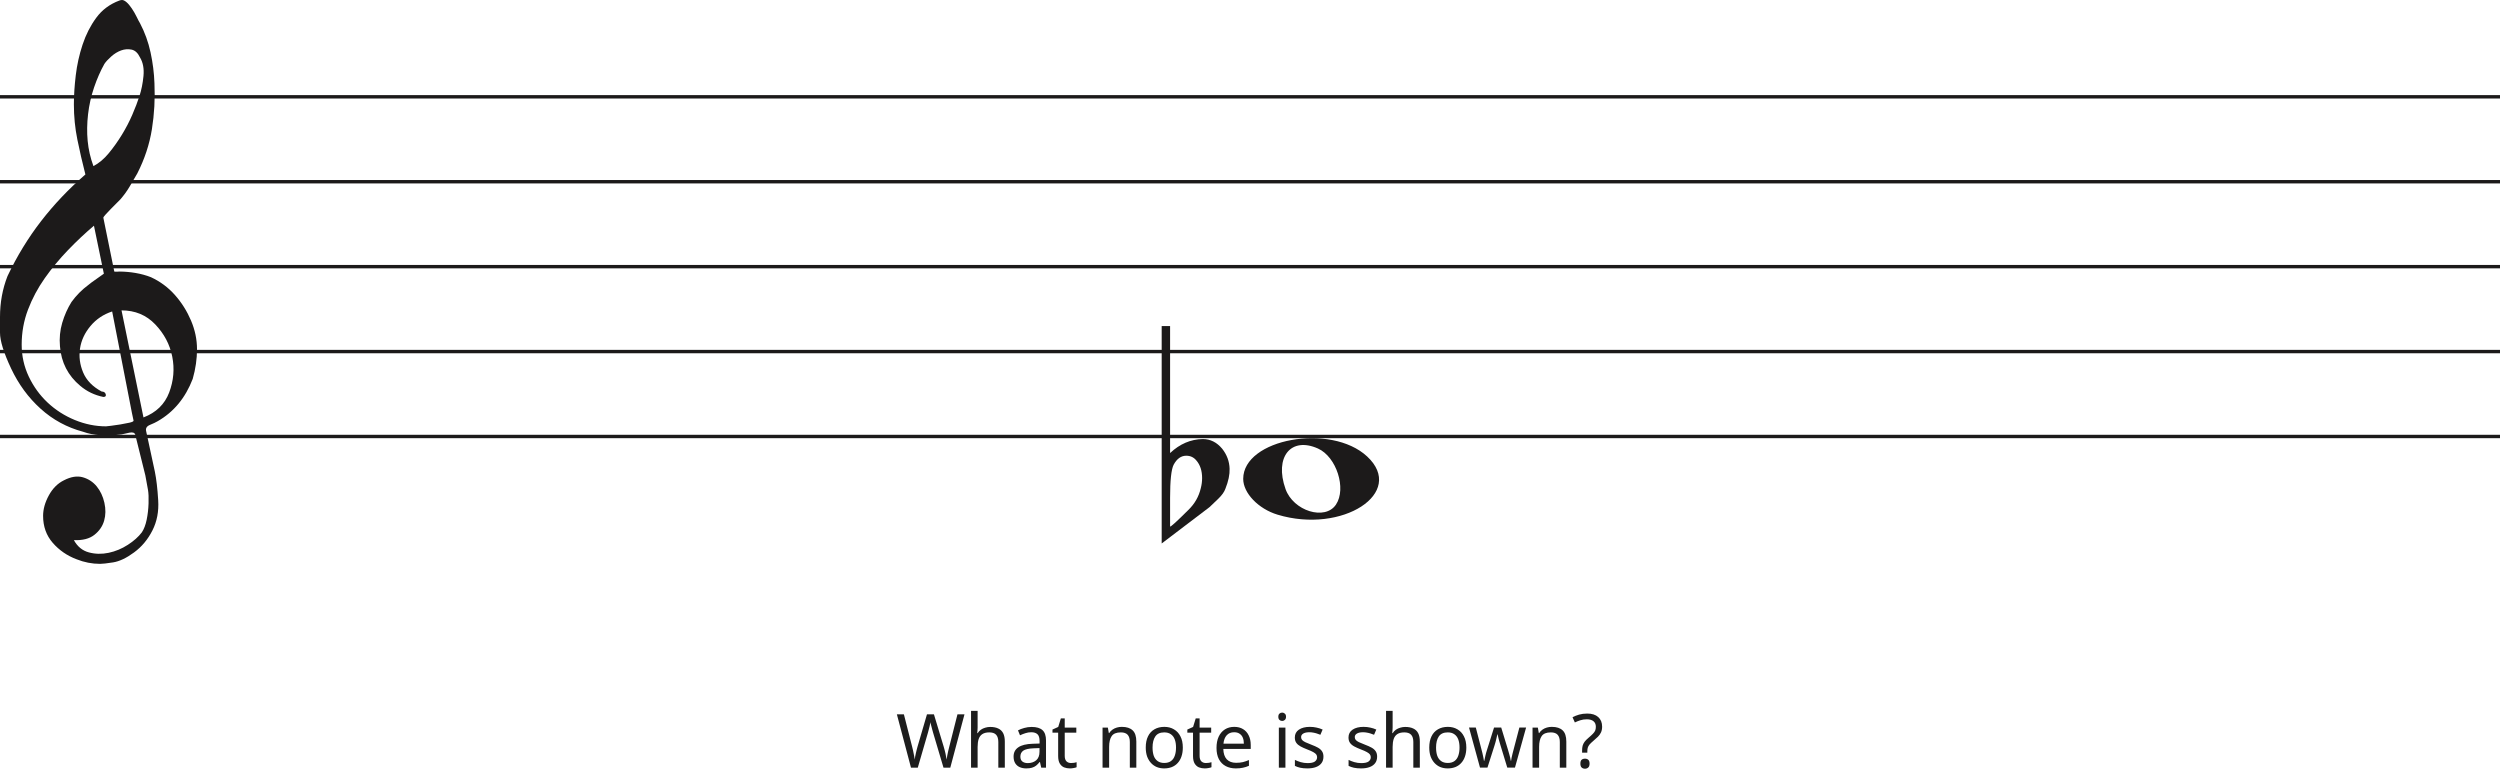
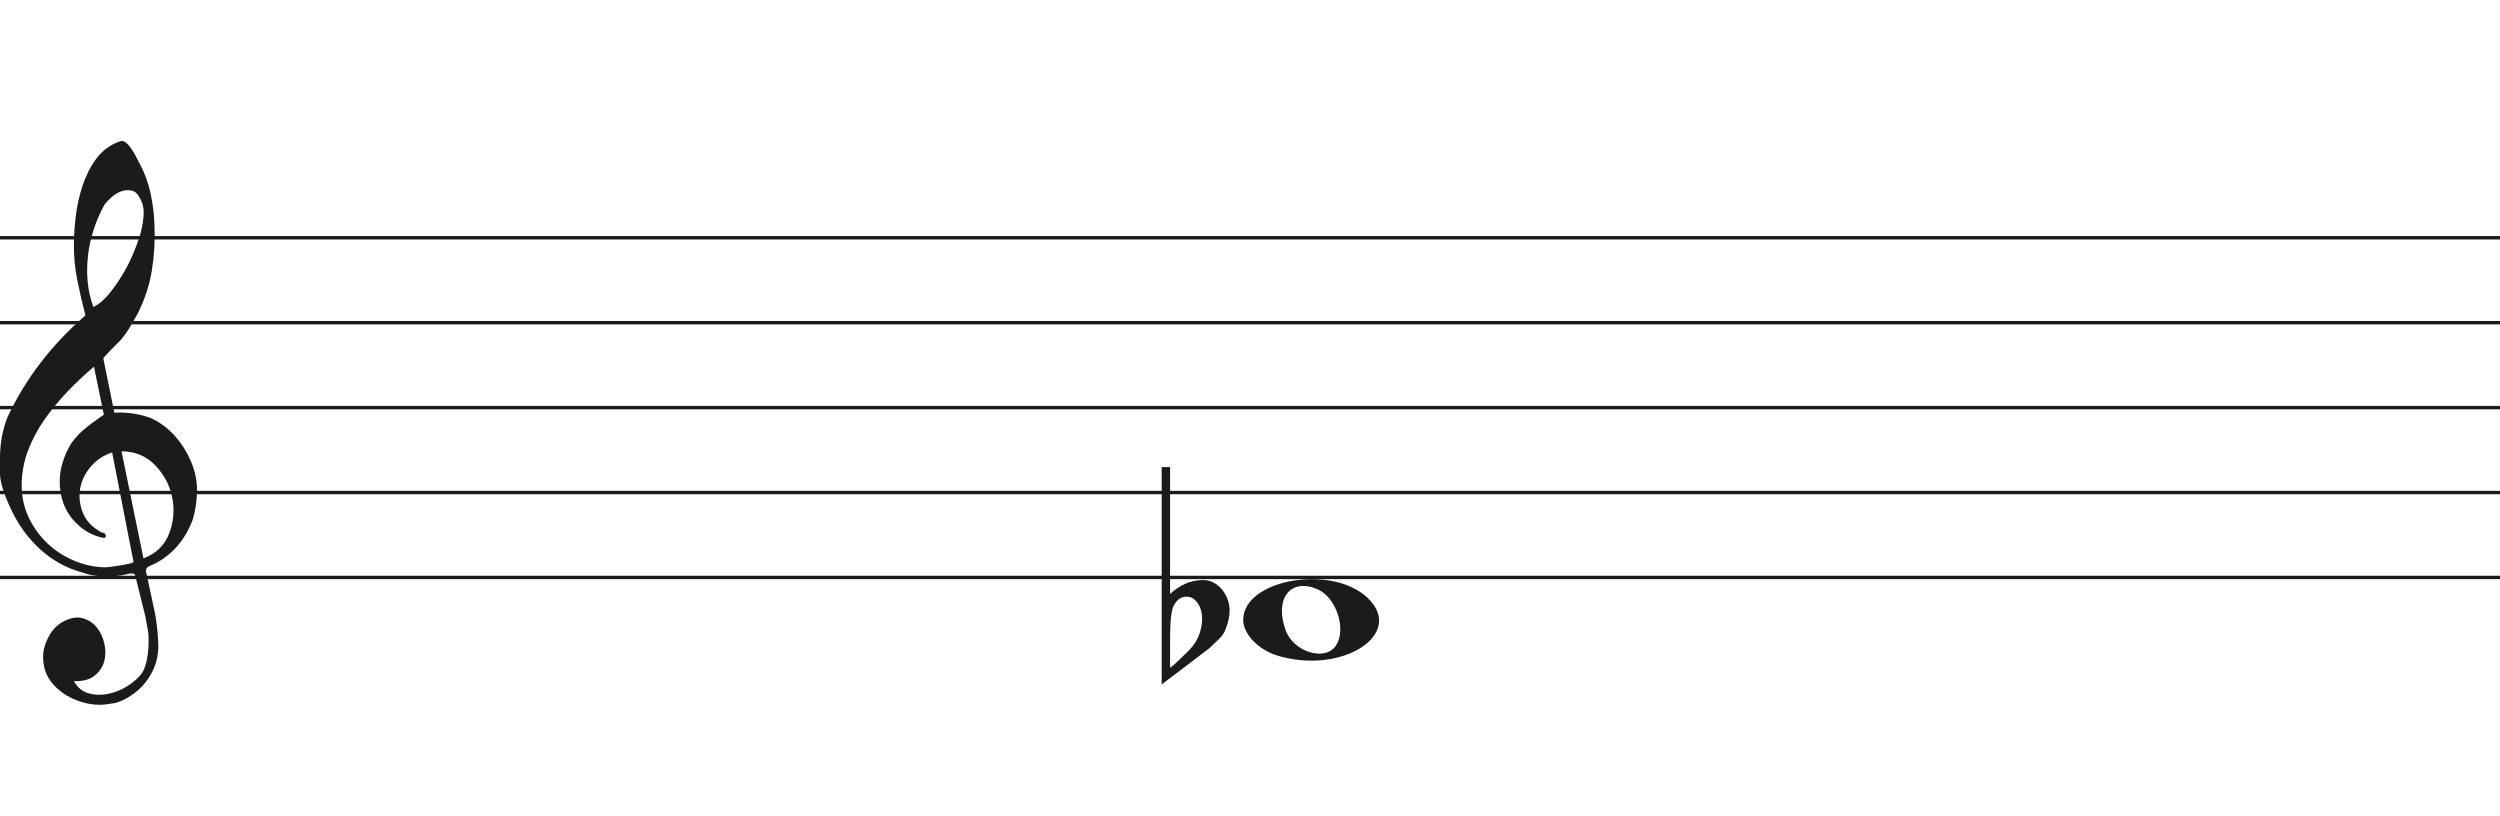
- <svg xmlns="http://www.w3.org/2000/svg" width="736" height="230" viewBox="0 0 736 230" fill="none">
+ <svg xmlns="http://www.w3.org/2000/svg" width="736" height="240" viewBox="0 -41.5 736 240" fill="none">
  <line y1="28.5" x2="736" y2="28.5" stroke="#1C1A1A" />
  <line y1="53.5" x2="736" y2="53.5" stroke="#1C1A1A" />
  <line y1="78.5" x2="736" y2="78.5" stroke="#1C1A1A" />
  <line y1="103.5" x2="736" y2="103.5" stroke="#1C1A1A" />
  <line y1="128.5" x2="736" y2="128.5" stroke="#1C1A1A" />
  <path d="M33.02 91.694C30.445 92.54 28.317 93.969 26.636 95.981C24.955 97.991 23.93 100.188 23.562 102.57C23.195 104.951 23.497 107.306 24.469 109.635C25.441 111.964 27.266 113.843 29.946 115.272C30.576 115.272 30.97 115.537 31.128 116.066C31.285 116.595 31.049 116.859 30.419 116.859C27.844 116.33 25.585 115.245 23.641 113.605C20.016 110.588 18.02 106.698 17.652 101.935C17.442 99.553 17.665 97.251 18.322 95.028C18.979 92.805 19.885 90.767 21.041 88.914C22.459 86.957 24.14 85.263 26.084 83.834C26.189 83.728 26.491 83.49 26.991 83.12C27.49 82.749 27.976 82.405 28.448 82.088C28.921 81.77 29.63 81.267 30.576 80.579L27.66 66.448C25.086 68.618 22.538 71.012 20.016 73.632C17.495 76.252 15.209 79.018 13.16 81.928C11.111 84.84 9.47 87.923 8.235 91.178C7 94.433 6.383 97.859 6.383 101.459C6.383 104.793 7.079 107.929 8.472 110.866C9.864 113.803 11.716 116.357 14.027 118.526C16.339 120.696 19.005 122.403 22.026 123.648C25.047 124.891 28.107 125.513 31.207 125.513C31.312 125.513 31.797 125.46 32.664 125.354C33.532 125.249 34.451 125.116 35.422 124.957C36.395 124.799 37.288 124.626 38.102 124.441C38.916 124.256 39.324 124.057 39.324 123.846L38.85 121.623C36.802 111.197 34.857 101.22 33.02 91.694V91.694ZM35.777 91.376L42.239 122.893C45.97 121.464 48.491 119.016 49.804 115.55C51.118 112.083 51.419 108.564 50.71 104.991C50.001 101.419 48.334 98.256 45.706 95.504C43.08 92.751 39.77 91.376 35.777 91.376V91.376ZM27.503 48.903C29.131 48.056 30.642 46.786 32.034 45.092C33.426 43.399 34.713 41.586 35.896 39.654C37.077 37.723 38.102 35.751 38.969 33.739C39.836 31.729 40.532 29.903 41.057 28.262C41.635 26.516 42.029 24.557 42.239 22.387C42.449 20.217 42.108 18.392 41.215 16.909C40.585 15.587 39.757 14.819 38.733 14.607C37.708 14.396 36.683 14.475 35.659 14.845C34.635 15.216 33.663 15.811 32.743 16.632C31.824 17.452 31.154 18.18 30.734 18.815C29.578 20.879 28.566 23.181 27.7 25.722C26.833 28.262 26.242 30.895 25.927 33.621C25.611 36.346 25.572 38.966 25.808 41.481C26.045 43.994 26.61 46.469 27.503 48.903V48.903ZM25.139 51.364C24.245 47.871 23.457 44.444 22.774 41.083C22.091 37.723 21.75 34.269 21.75 30.723C21.75 28.13 21.934 25.285 22.302 22.189C22.669 19.093 23.339 16.076 24.311 13.138C25.283 10.201 26.623 7.568 28.33 5.24C30.038 2.91 32.309 1.217 35.147 0.158C35.409 0.053 35.672 0 35.934 0C36.302 0 36.736 0.211 37.235 0.635C37.734 1.058 38.26 1.68 38.811 2.501C39.362 3.321 39.849 4.168 40.269 5.041C40.689 5.914 41.004 6.51 41.215 6.828C42.633 9.527 43.67 12.398 44.328 15.441C44.984 18.484 45.365 21.514 45.471 24.53C45.68 29.083 45.431 33.581 44.722 38.027C44.013 42.473 42.581 46.813 40.426 51.046C39.691 52.317 38.943 53.6 38.181 54.897C37.419 56.194 36.513 57.45 35.462 58.667C35.252 58.88 34.871 59.264 34.319 59.819C33.767 60.375 33.203 60.944 32.625 61.526C32.047 62.108 31.535 62.651 31.088 63.153C30.642 63.656 30.419 63.96 30.419 64.067L33.649 79.944C33.67 80.048 35.265 79.944 35.265 79.944C38.348 79.983 41.612 80.486 44.446 81.611C47.178 82.881 49.529 84.627 51.499 86.851C53.469 89.074 55.044 91.574 56.227 94.353C57.409 97.132 58 99.95 58 102.808C58 105.665 57.579 108.577 56.739 111.54C54.585 117.151 51.144 121.305 46.416 124.004C45.89 124.322 45.141 124.68 44.17 125.076C43.198 125.473 42.817 126.095 43.027 126.942C44.288 132.708 45.141 136.676 45.589 138.85C46.035 141.024 46.364 143.829 46.573 147.265C46.783 150.551 46.218 153.507 44.879 156.152C43.539 158.807 41.74 160.961 39.481 162.624C37.222 164.297 35.16 165.269 33.295 165.569C31.429 165.86 30.155 166 29.473 166C27.109 166 24.797 165.549 22.538 164.648C19.754 163.596 17.416 161.983 15.524 159.809C13.633 157.635 12.688 154.99 12.688 151.874C12.688 149.91 13.252 147.897 14.382 145.833C15.511 143.769 16.995 142.286 18.834 141.394C20.883 140.333 22.735 140.042 24.39 140.513C26.045 140.994 27.411 141.895 28.488 143.218C29.565 144.54 30.314 146.143 30.734 148.017C31.154 149.9 31.128 151.653 30.655 153.297C30.182 154.94 29.224 156.332 27.779 157.464C26.334 158.606 24.324 159.117 21.75 159.017C22.801 160.921 24.272 162.123 26.163 162.624C28.054 163.135 29.998 163.165 31.994 162.744C33.991 162.323 35.869 161.542 37.629 160.4C39.389 159.268 40.769 158.035 41.766 156.713C42.397 155.761 42.87 154.519 43.185 152.986C43.5 151.443 43.684 149.85 43.736 148.177C43.789 146.514 43.736 145.212 43.579 144.29C43.421 143.358 43.158 141.915 42.79 139.962C41.215 133.56 40.217 129.533 39.796 127.89C39.586 127.366 39.021 127.193 38.102 127.379C37.182 127.564 36.408 127.736 35.777 127.89C31.259 128.481 27.477 128.21 24.429 127.101C19.701 125.831 15.538 123.568 11.939 120.313C8.34 117.058 5.451 113.115 3.27 108.484C1.09 103.853 0 100.334 0 97.925C0 95.518 0 93.996 0 93.361C0 89.074 0.736 85.051 2.207 81.293C4.991 75.418 8.288 70.02 12.097 65.098C15.905 60.176 20.253 55.598 25.139 51.364V51.364Z" fill="#1C1A1A" />
  <path d="M376.097 151.514C370.453 149.805 366 145.161 366 140.984C366 129.16 391.813 124.481 402.473 134.372C414 145.069 395.188 157.295 376.097 151.514H376.097ZM393.315 148.544C396.455 143.829 393.453 134.486 388.013 132.048C380.025 128.467 375.129 134.569 378.456 143.959C380.757 150.453 390.119 153.343 393.315 148.544Z" fill="#1C1A1A" />
  <path d="M344.475 96V127.091C344.475 127.091 344.475 129.186 344.475 133.378C347.332 130.693 350.537 129.317 354.091 129.252C356.313 129.252 358.217 130.201 359.804 132.101C361.2 133.869 361.93 135.834 361.994 137.995C362.057 139.698 361.645 141.662 360.756 143.889C360.439 144.806 359.74 145.788 358.661 146.836C357.836 147.622 356.979 148.441 356.091 149.292C351.394 152.829 346.697 156.398 342 160V96H344.475V96ZM352.187 135.539C351.426 134.622 350.442 134.164 349.236 134.164C347.712 134.164 346.475 135.048 345.523 136.816C344.824 138.191 344.475 141.433 344.475 146.542V154.99C344.539 155.252 346.316 153.647 349.807 150.176C351.711 148.343 352.949 146.181 353.52 143.693C353.774 142.71 353.901 141.728 353.901 140.746C353.901 138.584 353.33 136.849 352.187 135.539" fill="#1C1A1A" />
-   <path d="M283.946 210.292L279.766 226H277.764L274.706 215.704C274.618 215.396 274.53 215.081 274.442 214.758C274.354 214.435 274.273 214.127 274.2 213.834C274.127 213.541 274.061 213.291 274.002 213.086C273.958 212.866 273.929 212.705 273.914 212.602C273.899 212.705 273.87 212.866 273.826 213.086C273.797 213.291 273.745 213.541 273.672 213.834C273.599 214.127 273.518 214.443 273.43 214.78C273.357 215.103 273.269 215.433 273.166 215.77L270.196 226H268.194L264.036 210.292H266.104L268.546 219.884C268.634 220.221 268.715 220.559 268.788 220.896C268.861 221.219 268.927 221.541 268.986 221.864C269.059 222.172 269.118 222.473 269.162 222.766C269.206 223.059 269.25 223.345 269.294 223.624C269.338 223.331 269.382 223.03 269.426 222.722C269.485 222.414 269.551 222.099 269.624 221.776C269.697 221.439 269.778 221.101 269.866 220.764C269.954 220.427 270.042 220.097 270.13 219.774L272.902 210.292H274.948L277.83 219.84C277.933 220.177 278.028 220.522 278.116 220.874C278.204 221.211 278.285 221.541 278.358 221.864C278.431 222.187 278.49 222.502 278.534 222.81C278.593 223.103 278.644 223.375 278.688 223.624C278.732 223.257 278.791 222.876 278.864 222.48C278.937 222.069 279.025 221.644 279.128 221.204C279.231 220.764 279.341 220.317 279.458 219.862L281.878 210.292H283.946ZM287.811 214.186C287.811 214.465 287.796 214.751 287.767 215.044C287.752 215.337 287.73 215.601 287.701 215.836H287.833C288.082 215.425 288.398 215.088 288.779 214.824C289.16 214.56 289.586 214.362 290.055 214.23C290.524 214.083 291.008 214.01 291.507 214.01C292.46 214.01 293.252 214.164 293.883 214.472C294.528 214.765 295.012 215.227 295.335 215.858C295.658 216.489 295.819 217.31 295.819 218.322V226H293.905V218.454C293.905 217.501 293.692 216.789 293.267 216.32C292.842 215.851 292.174 215.616 291.265 215.616C290.385 215.616 289.696 215.785 289.197 216.122C288.698 216.445 288.339 216.929 288.119 217.574C287.914 218.205 287.811 218.982 287.811 219.906V226H285.875V209.28H287.811V214.186ZM303.721 214.01C305.158 214.01 306.221 214.325 306.911 214.956C307.6 215.587 307.945 216.591 307.945 217.97V226H306.537L306.163 224.328H306.075C305.737 224.753 305.385 225.113 305.019 225.406C304.667 225.685 304.256 225.89 303.787 226.022C303.332 226.154 302.775 226.22 302.115 226.22C301.411 226.22 300.773 226.095 300.201 225.846C299.643 225.597 299.203 225.215 298.881 224.702C298.558 224.174 298.397 223.514 298.397 222.722C298.397 221.549 298.859 220.647 299.783 220.016C300.707 219.371 302.129 219.019 304.051 218.96L306.053 218.894V218.19C306.053 217.207 305.84 216.525 305.415 216.144C304.989 215.763 304.388 215.572 303.611 215.572C302.995 215.572 302.408 215.667 301.851 215.858C301.293 216.034 300.773 216.239 300.289 216.474L299.695 215.022C300.208 214.743 300.817 214.509 301.521 214.318C302.225 214.113 302.958 214.01 303.721 214.01ZM304.293 220.302C302.826 220.361 301.807 220.595 301.235 221.006C300.677 221.417 300.399 221.996 300.399 222.744C300.399 223.404 300.597 223.888 300.993 224.196C301.403 224.504 301.924 224.658 302.555 224.658C303.552 224.658 304.381 224.387 305.041 223.844C305.701 223.287 306.031 222.436 306.031 221.292V220.236L304.293 220.302ZM315.305 224.636C315.598 224.636 315.899 224.614 316.207 224.57C316.515 224.511 316.764 224.453 316.955 224.394V225.868C316.749 225.971 316.456 226.051 316.075 226.11C315.693 226.183 315.327 226.22 314.975 226.22C314.359 226.22 313.787 226.117 313.259 225.912C312.745 225.692 312.327 225.318 312.005 224.79C311.682 224.262 311.521 223.521 311.521 222.568V215.704H309.849V214.78L311.543 214.01L312.313 211.502H313.457V214.208H316.867V215.704H313.457V222.524C313.457 223.243 313.625 223.778 313.963 224.13C314.315 224.467 314.762 224.636 315.305 224.636ZM330.267 213.988C331.675 213.988 332.738 214.333 333.457 215.022C334.175 215.697 334.535 216.797 334.535 218.322V226H332.621V218.454C332.621 217.501 332.408 216.789 331.983 216.32C331.557 215.851 330.89 215.616 329.981 215.616C328.675 215.616 327.773 215.983 327.275 216.716C326.776 217.449 326.527 218.505 326.527 219.884V226H324.591V214.208H326.153L326.439 215.814H326.549C326.813 215.403 327.135 215.066 327.517 214.802C327.913 214.523 328.345 214.318 328.815 214.186C329.284 214.054 329.768 213.988 330.267 213.988ZM348.222 220.082C348.222 221.065 348.09 221.937 347.826 222.7C347.577 223.448 347.21 224.086 346.726 224.614C346.257 225.142 345.678 225.545 344.988 225.824C344.314 226.088 343.558 226.22 342.722 226.22C341.945 226.22 341.226 226.088 340.566 225.824C339.906 225.545 339.334 225.142 338.85 224.614C338.366 224.086 337.985 223.448 337.706 222.7C337.442 221.937 337.31 221.065 337.31 220.082C337.31 218.777 337.53 217.677 337.97 216.782C338.41 215.873 339.041 215.183 339.862 214.714C340.684 214.23 341.659 213.988 342.788 213.988C343.859 213.988 344.798 214.23 345.604 214.714C346.426 215.183 347.064 215.873 347.518 216.782C347.988 217.677 348.222 218.777 348.222 220.082ZM339.312 220.082C339.312 221.006 339.43 221.813 339.664 222.502C339.914 223.177 340.295 223.697 340.808 224.064C341.322 224.431 341.974 224.614 342.766 224.614C343.558 224.614 344.211 224.431 344.724 224.064C345.238 223.697 345.612 223.177 345.846 222.502C346.096 221.813 346.22 221.006 346.22 220.082C346.22 219.143 346.096 218.344 345.846 217.684C345.597 217.024 345.216 216.518 344.702 216.166C344.204 215.799 343.551 215.616 342.744 215.616C341.542 215.616 340.669 216.012 340.126 216.804C339.584 217.596 339.312 218.689 339.312 220.082ZM355.009 224.636C355.302 224.636 355.603 224.614 355.911 224.57C356.219 224.511 356.468 224.453 356.659 224.394V225.868C356.453 225.971 356.16 226.051 355.779 226.11C355.397 226.183 355.031 226.22 354.679 226.22C354.063 226.22 353.491 226.117 352.963 225.912C352.449 225.692 352.031 225.318 351.709 224.79C351.386 224.262 351.225 223.521 351.225 222.568V215.704H349.553V214.78L351.247 214.01L352.017 211.502H353.161V214.208H356.571V215.704H353.161V222.524C353.161 223.243 353.329 223.778 353.667 224.13C354.019 224.467 354.466 224.636 355.009 224.636ZM363.354 213.988C364.366 213.988 365.231 214.208 365.95 214.648C366.683 215.088 367.241 215.711 367.622 216.518C368.018 217.31 368.216 218.241 368.216 219.312V220.478H360.142C360.171 221.813 360.509 222.832 361.154 223.536C361.814 224.225 362.731 224.57 363.904 224.57C364.652 224.57 365.312 224.504 365.884 224.372C366.471 224.225 367.072 224.02 367.688 223.756V225.45C367.087 225.714 366.493 225.905 365.906 226.022C365.319 226.154 364.623 226.22 363.816 226.22C362.701 226.22 361.711 225.993 360.846 225.538C359.995 225.083 359.328 224.409 358.844 223.514C358.375 222.605 358.14 221.497 358.14 220.192C358.14 218.901 358.353 217.794 358.778 216.87C359.218 215.946 359.827 215.235 360.604 214.736C361.396 214.237 362.313 213.988 363.354 213.988ZM363.332 215.572C362.408 215.572 361.675 215.873 361.132 216.474C360.604 217.061 360.289 217.882 360.186 218.938H366.192C366.192 218.263 366.089 217.677 365.884 217.178C365.679 216.679 365.363 216.291 364.938 216.012C364.527 215.719 363.992 215.572 363.332 215.572ZM378.429 214.208V226H376.493V214.208H378.429ZM377.483 209.786C377.776 209.786 378.033 209.889 378.253 210.094C378.487 210.285 378.605 210.593 378.605 211.018C378.605 211.429 378.487 211.737 378.253 211.942C378.033 212.147 377.776 212.25 377.483 212.25C377.16 212.25 376.889 212.147 376.669 211.942C376.449 211.737 376.339 211.429 376.339 211.018C376.339 210.593 376.449 210.285 376.669 210.094C376.889 209.889 377.16 209.786 377.483 209.786ZM389.623 222.744C389.623 223.507 389.432 224.145 389.051 224.658C388.669 225.171 388.127 225.56 387.423 225.824C386.719 226.088 385.883 226.22 384.915 226.22C384.093 226.22 383.382 226.154 382.781 226.022C382.194 225.89 381.673 225.707 381.219 225.472V223.712C381.688 223.947 382.253 224.167 382.913 224.372C383.587 224.563 384.269 224.658 384.959 224.658C385.941 224.658 386.653 224.504 387.093 224.196C387.533 223.873 387.753 223.448 387.753 222.92C387.753 222.627 387.672 222.363 387.511 222.128C387.349 221.893 387.056 221.659 386.631 221.424C386.22 221.189 385.626 220.925 384.849 220.632C384.086 220.339 383.433 220.045 382.891 219.752C382.348 219.459 381.93 219.107 381.637 218.696C381.343 218.285 381.197 217.757 381.197 217.112C381.197 216.115 381.6 215.345 382.407 214.802C383.228 214.259 384.299 213.988 385.619 213.988C386.337 213.988 387.005 214.061 387.621 214.208C388.251 214.34 388.838 214.531 389.381 214.78L388.721 216.32C388.398 216.173 388.053 216.049 387.687 215.946C387.335 215.829 386.975 215.741 386.609 215.682C386.242 215.609 385.868 215.572 385.487 215.572C384.695 215.572 384.086 215.704 383.661 215.968C383.25 216.217 383.045 216.562 383.045 217.002C383.045 217.325 383.14 217.603 383.331 217.838C383.521 218.058 383.837 218.278 384.277 218.498C384.731 218.703 385.333 218.953 386.081 219.246C386.829 219.525 387.467 219.811 387.995 220.104C388.523 220.397 388.926 220.757 389.205 221.182C389.483 221.593 389.623 222.113 389.623 222.744ZM405.425 222.744C405.425 223.507 405.234 224.145 404.853 224.658C404.471 225.171 403.929 225.56 403.225 225.824C402.521 226.088 401.685 226.22 400.717 226.22C399.895 226.22 399.184 226.154 398.583 226.022C397.996 225.89 397.475 225.707 397.021 225.472V223.712C397.49 223.947 398.055 224.167 398.715 224.372C399.389 224.563 400.071 224.658 400.761 224.658C401.743 224.658 402.455 224.504 402.895 224.196C403.335 223.873 403.555 223.448 403.555 222.92C403.555 222.627 403.474 222.363 403.313 222.128C403.151 221.893 402.858 221.659 402.433 221.424C402.022 221.189 401.428 220.925 400.651 220.632C399.888 220.339 399.235 220.045 398.693 219.752C398.15 219.459 397.732 219.107 397.439 218.696C397.145 218.285 396.999 217.757 396.999 217.112C396.999 216.115 397.402 215.345 398.209 214.802C399.03 214.259 400.101 213.988 401.421 213.988C402.139 213.988 402.807 214.061 403.423 214.208C404.053 214.34 404.64 214.531 405.183 214.78L404.523 216.32C404.2 216.173 403.855 216.049 403.489 215.946C403.137 215.829 402.777 215.741 402.411 215.682C402.044 215.609 401.67 215.572 401.289 215.572C400.497 215.572 399.888 215.704 399.463 215.968C399.052 216.217 398.847 216.562 398.847 217.002C398.847 217.325 398.942 217.603 399.133 217.838C399.323 218.058 399.639 218.278 400.079 218.498C400.533 218.703 401.135 218.953 401.883 219.246C402.631 219.525 403.269 219.811 403.797 220.104C404.325 220.397 404.728 220.757 405.007 221.182C405.285 221.593 405.425 222.113 405.425 222.744ZM409.99 214.186C409.99 214.465 409.976 214.751 409.946 215.044C409.932 215.337 409.91 215.601 409.88 215.836H410.012C410.262 215.425 410.577 215.088 410.958 214.824C411.34 214.56 411.765 214.362 412.234 214.23C412.704 214.083 413.188 214.01 413.686 214.01C414.64 214.01 415.432 214.164 416.062 214.472C416.708 214.765 417.192 215.227 417.514 215.858C417.837 216.489 417.998 217.31 417.998 218.322V226H416.084V218.454C416.084 217.501 415.872 216.789 415.446 216.32C415.021 215.851 414.354 215.616 413.444 215.616C412.564 215.616 411.875 215.785 411.376 216.122C410.878 216.445 410.518 216.929 410.298 217.574C410.093 218.205 409.99 218.982 409.99 219.906V226H408.054V209.28H409.99V214.186ZM431.686 220.082C431.686 221.065 431.554 221.937 431.29 222.7C431.04 223.448 430.674 224.086 430.19 224.614C429.72 225.142 429.141 225.545 428.452 225.824C427.777 226.088 427.022 226.22 426.186 226.22C425.408 226.22 424.69 226.088 424.03 225.824C423.37 225.545 422.798 225.142 422.314 224.614C421.83 224.086 421.448 223.448 421.17 222.7C420.906 221.937 420.774 221.065 420.774 220.082C420.774 218.777 420.994 217.677 421.434 216.782C421.874 215.873 422.504 215.183 423.326 214.714C424.147 214.23 425.122 213.988 426.252 213.988C427.322 213.988 428.261 214.23 429.068 214.714C429.889 215.183 430.527 215.873 430.982 216.782C431.451 217.677 431.686 218.777 431.686 220.082ZM422.776 220.082C422.776 221.006 422.893 221.813 423.128 222.502C423.377 223.177 423.758 223.697 424.272 224.064C424.785 224.431 425.438 224.614 426.23 224.614C427.022 224.614 427.674 224.431 428.188 224.064C428.701 223.697 429.075 223.177 429.31 222.502C429.559 221.813 429.684 221.006 429.684 220.082C429.684 219.143 429.559 218.344 429.31 217.684C429.06 217.024 428.679 216.518 428.166 216.166C427.667 215.799 427.014 215.616 426.208 215.616C425.005 215.616 424.132 216.012 423.59 216.804C423.047 217.596 422.776 218.689 422.776 220.082ZM441.716 219.334C441.628 219.026 441.54 218.725 441.452 218.432C441.364 218.124 441.284 217.838 441.21 217.574C441.152 217.295 441.093 217.039 441.034 216.804C440.976 216.569 440.932 216.371 440.902 216.21H440.814C440.785 216.371 440.741 216.569 440.682 216.804C440.638 217.039 440.58 217.295 440.506 217.574C440.448 217.853 440.374 218.146 440.286 218.454C440.213 218.747 440.125 219.048 440.022 219.356L437.91 225.978H435.71L432.476 214.186H434.478L436.106 220.478C436.224 220.903 436.334 221.336 436.436 221.776C436.539 222.201 436.627 222.612 436.7 223.008C436.788 223.389 436.847 223.719 436.876 223.998H436.964C437.008 223.822 437.06 223.602 437.118 223.338C437.177 223.074 437.236 222.795 437.294 222.502C437.368 222.209 437.441 221.915 437.514 221.622C437.602 221.329 437.683 221.065 437.756 220.83L439.846 214.186H441.958L443.982 220.83C444.085 221.167 444.188 221.527 444.29 221.908C444.408 222.289 444.51 222.663 444.598 223.03C444.686 223.382 444.745 223.697 444.774 223.976H444.862C444.892 223.727 444.943 223.419 445.016 223.052C445.104 222.671 445.2 222.26 445.302 221.82C445.42 221.365 445.537 220.918 445.654 220.478L447.304 214.186H449.284L446.006 225.978H443.74L441.716 219.334ZM456.855 213.988C458.263 213.988 459.327 214.333 460.045 215.022C460.764 215.697 461.123 216.797 461.123 218.322V226H459.209V218.454C459.209 217.501 458.997 216.789 458.571 216.32C458.146 215.851 457.479 215.616 456.569 215.616C455.264 215.616 454.362 215.983 453.863 216.716C453.365 217.449 453.115 218.505 453.115 219.884V226H451.179V214.208H452.741L453.027 215.814H453.137C453.401 215.403 453.724 215.066 454.105 214.802C454.501 214.523 454.934 214.318 455.403 214.186C455.873 214.054 456.357 213.988 456.855 213.988ZM465.769 220.984C465.769 220.427 465.82 219.95 465.923 219.554C466.04 219.143 466.231 218.755 466.495 218.388C466.774 218.021 467.148 217.64 467.617 217.244C468.189 216.76 468.629 216.357 468.937 216.034C469.26 215.711 469.487 215.396 469.619 215.088C469.751 214.78 469.817 214.406 469.817 213.966C469.817 213.262 469.59 212.719 469.135 212.338C468.68 211.957 468.02 211.766 467.155 211.766C466.436 211.766 465.798 211.861 465.241 212.052C464.684 212.228 464.148 212.441 463.635 212.69L462.953 211.15C463.54 210.842 464.185 210.585 464.889 210.38C465.608 210.175 466.407 210.072 467.287 210.072C468.68 210.072 469.758 210.417 470.521 211.106C471.284 211.795 471.665 212.734 471.665 213.922C471.665 214.582 471.555 215.147 471.335 215.616C471.13 216.071 470.829 216.496 470.433 216.892C470.052 217.273 469.597 217.684 469.069 218.124C468.585 218.535 468.211 218.894 467.947 219.202C467.698 219.51 467.529 219.818 467.441 220.126C467.353 220.419 467.309 220.779 467.309 221.204V221.578H465.769V220.984ZM465.263 224.812C465.263 224.269 465.388 223.888 465.637 223.668C465.901 223.448 466.231 223.338 466.627 223.338C466.994 223.338 467.309 223.448 467.573 223.668C467.837 223.888 467.969 224.269 467.969 224.812C467.969 225.34 467.837 225.721 467.573 225.956C467.309 226.191 466.994 226.308 466.627 226.308C466.231 226.308 465.901 226.191 465.637 225.956C465.388 225.721 465.263 225.34 465.263 224.812Z" fill="#1D1D1D" />
</svg>
